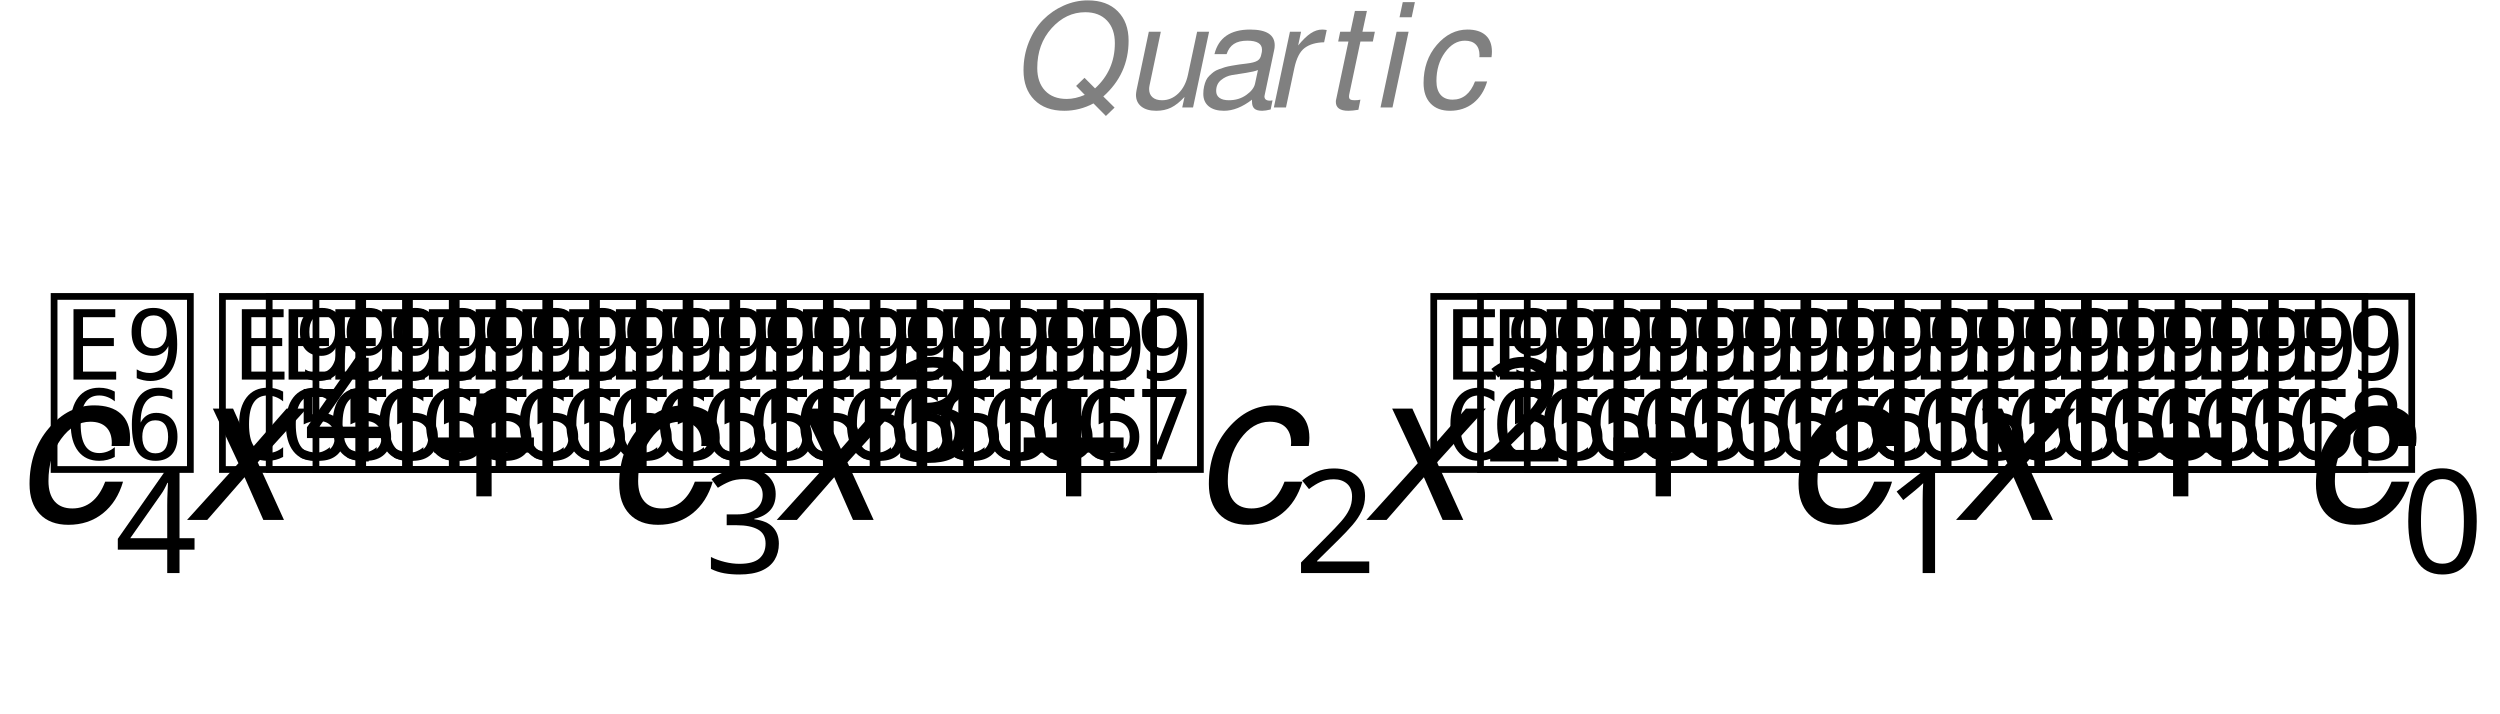
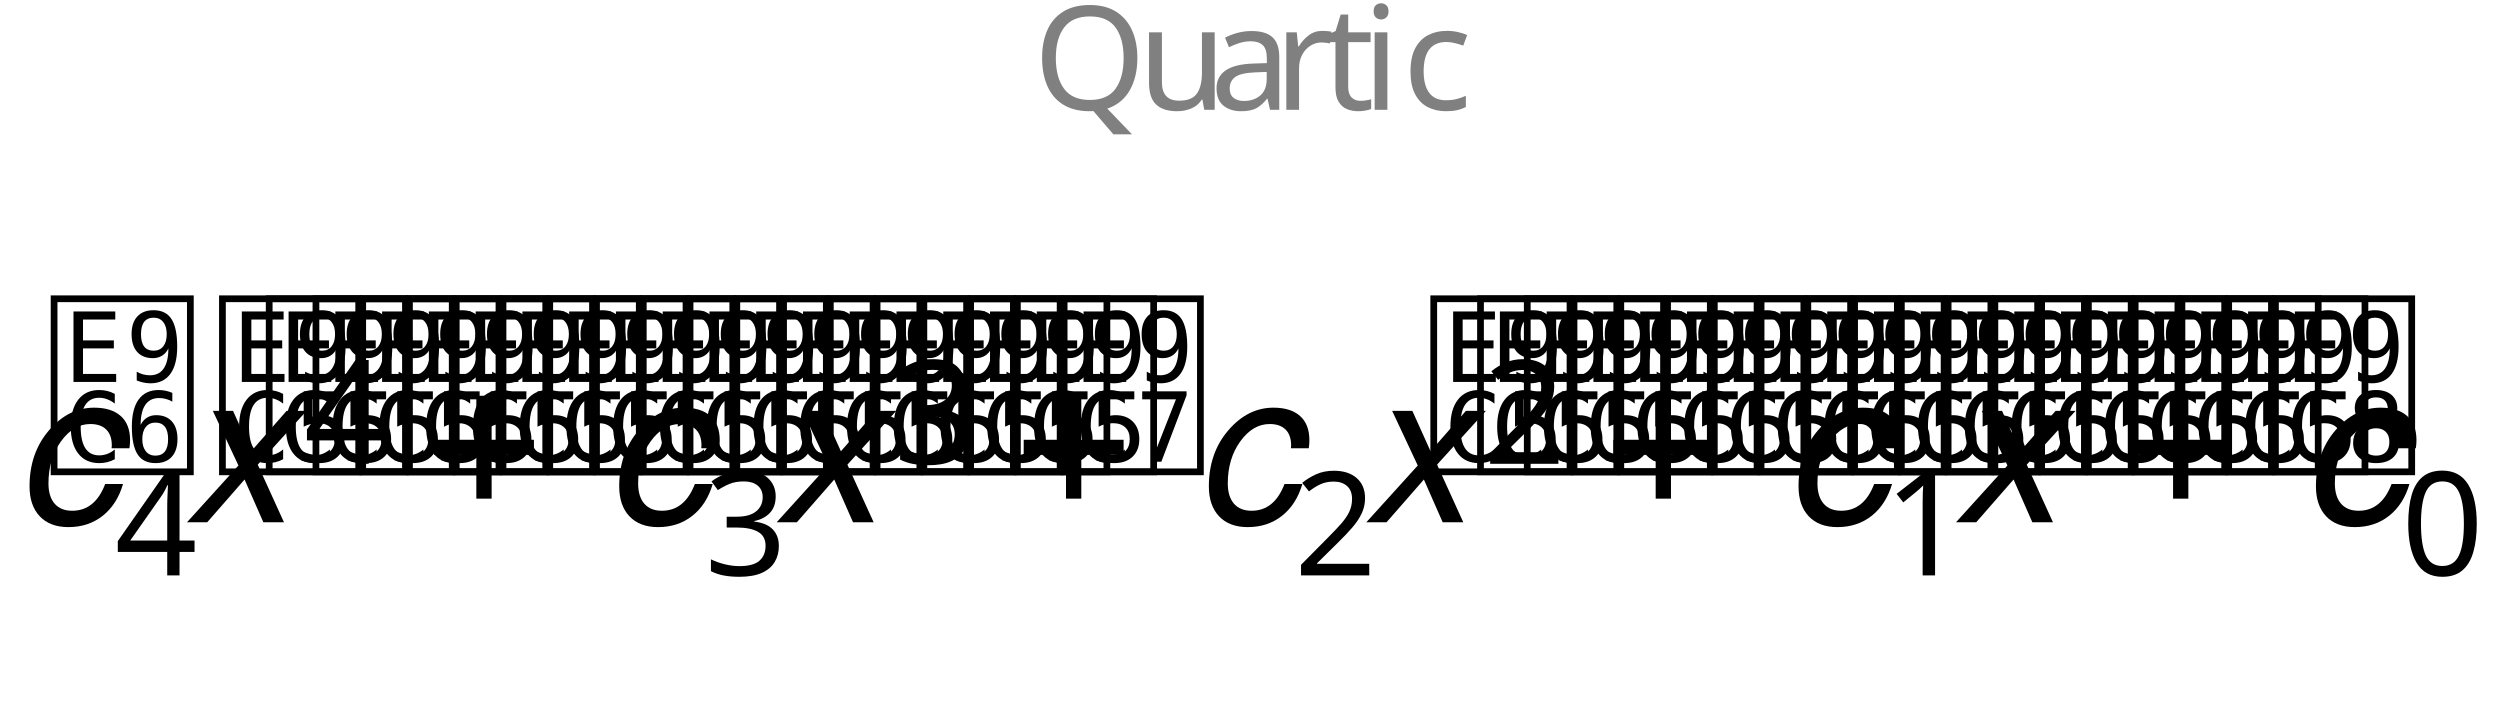
- <svg xmlns="http://www.w3.org/2000/svg" width="1129.23" height="322.36">
+ <svg xmlns="http://www.w3.org/2000/svg" width="1129.23" height="323.41">
  <defs>
    <style type="text/css">@font-face{font-family:rex;src:url('http://rex.breeden.cc/rex-xits.otf');}</style>
  </defs>
  <g font-family="rex" font-size="96.0px">
    <g fill="gray">
-       <text transform="translate(460.03, 48.54) scale(0.68)">𝑄</text>
-       <text transform="translate(511.02, 48.54) scale(0.68)">𝑢</text>
-       <text transform="translate(541.96, 48.54) scale(0.68)">𝑎</text>
-       <text transform="translate(574.73, 48.54) scale(0.68)">𝑟</text>
-       <text transform="translate(601.37, 48.54) scale(0.68)">𝑡</text>
-       <text transform="translate(621.80, 48.54) scale(0.68)">𝑖</text>
-       <text transform="translate(642.10, 48.54) scale(0.68)">𝑐</text>
+       <text transform="translate(466.73, 49.59) scale(0.68)">Q</text>
+       <text transform="translate(513.86, 49.59) scale(0.68)">u</text>
+       <text transform="translate(546.50, 49.59) scale(0.68)">a</text>
+       <text transform="translate(575.48, 49.59) scale(0.68)">r</text>
+       <text transform="translate(597.22, 49.59) scale(0.68)">t</text>
+       <text transform="translate(615.37, 49.59) scale(0.68)">i</text>
+       <text transform="translate(633.52, 49.59) scale(0.68)">c</text>
    </g>
-     <text transform="translate(19.87, 207.52)"></text>
-     <text transform="translate(95.91, 207.52)"></text>
-     <text transform="translate(117.03, 207.52)"></text>
-     <text transform="translate(138.15, 207.52)"></text>
-     <text transform="translate(159.27, 207.52)"></text>
-     <text transform="translate(180.39, 207.52)"></text>
-     <text transform="translate(201.52, 207.52)"></text>
-     <text transform="translate(222.64, 207.52)"></text>
-     <text transform="translate(243.76, 207.52)"></text>
-     <text transform="translate(264.88, 207.52)"></text>
-     <text transform="translate(286.00, 207.52)"></text>
-     <text transform="translate(307.13, 207.52)"></text>
-     <text transform="translate(328.25, 207.52)"></text>
-     <text transform="translate(349.37, 207.52)"></text>
-     <text transform="translate(370.49, 207.52)"></text>
-     <text transform="translate(391.61, 207.52)"></text>
-     <text transform="translate(412.74, 207.52)"></text>
-     <text transform="translate(433.86, 207.52)"></text>
-     <text transform="translate(454.98, 207.52)"></text>
-     <text transform="translate(476.10, 207.52)"></text>
-     <text transform="translate(643.05, 207.52)"></text>
-     <text transform="translate(664.17, 207.52)"></text>
-     <text transform="translate(685.29, 207.52)"></text>
-     <text transform="translate(706.41, 207.52)"></text>
-     <text transform="translate(727.54, 207.52)"></text>
-     <text transform="translate(748.66, 207.52)"></text>
-     <text transform="translate(769.78, 207.52)"></text>
-     <text transform="translate(790.90, 207.52)"></text>
-     <text transform="translate(812.02, 207.52)"></text>
-     <text transform="translate(833.14, 207.52)"></text>
-     <text transform="translate(854.27, 207.52)"></text>
-     <text transform="translate(875.39, 207.52)"></text>
-     <text transform="translate(896.51, 207.52)"></text>
-     <text transform="translate(917.63, 207.52)"></text>
-     <text transform="translate(938.75, 207.52)"></text>
-     <text transform="translate(959.88, 207.52)"></text>
-     <text transform="translate(981.00, 207.52)"></text>
-     <text transform="translate(1002.12, 207.52)"></text>
-     <text transform="translate(1023.24, 207.52)"></text>
-     <text transform="translate(12.00, 234.85)">𝑐</text>
-     <text transform="translate(51.84, 258.85) scale(0.68)">4</text>
-     <text transform="translate(84.48, 234.85)">𝑥</text>
-     <text transform="translate(137.28, 208.45) scale(0.68)">4</text>
-     <text transform="translate(191.25, 234.85)">+</text>
-     <text transform="translate(278.35, 234.85)">𝑐</text>
-     <text transform="translate(318.19, 258.85) scale(0.68)">3</text>
-     <text transform="translate(350.83, 234.85)">𝑥</text>
-     <text transform="translate(403.63, 208.45) scale(0.68)">3</text>
-     <text transform="translate(457.60, 234.85)">+</text>
-     <text transform="translate(544.69, 234.85)">𝑐</text>
-     <text transform="translate(584.53, 258.85) scale(0.68)">2</text>
-     <text transform="translate(617.17, 234.85)">𝑥</text>
-     <text transform="translate(669.97, 208.45) scale(0.68)">2</text>
-     <text transform="translate(723.95, 234.85)">+</text>
-     <text transform="translate(811.04, 234.85)">𝑐</text>
-     <text transform="translate(850.88, 258.85) scale(0.68)">1</text>
-     <text transform="translate(883.52, 234.85)">𝑥</text>
-     <text transform="translate(957.65, 234.85)">+</text>
-     <text transform="translate(1044.75, 234.85)">𝑐</text>
-     <text transform="translate(1084.59, 258.85) scale(0.68)">0</text>
+     <text transform="translate(19.87, 208.56)"></text>
+     <text transform="translate(95.91, 208.56)"></text>
+     <text transform="translate(117.03, 208.56)"></text>
+     <text transform="translate(138.15, 208.56)"></text>
+     <text transform="translate(159.27, 208.56)"></text>
+     <text transform="translate(180.39, 208.56)"></text>
+     <text transform="translate(201.52, 208.56)"></text>
+     <text transform="translate(222.64, 208.56)"></text>
+     <text transform="translate(243.76, 208.56)"></text>
+     <text transform="translate(264.88, 208.56)"></text>
+     <text transform="translate(286.00, 208.56)"></text>
+     <text transform="translate(307.13, 208.56)"></text>
+     <text transform="translate(328.25, 208.56)"></text>
+     <text transform="translate(349.37, 208.56)"></text>
+     <text transform="translate(370.49, 208.56)"></text>
+     <text transform="translate(391.61, 208.56)"></text>
+     <text transform="translate(412.74, 208.56)"></text>
+     <text transform="translate(433.86, 208.56)"></text>
+     <text transform="translate(454.98, 208.56)"></text>
+     <text transform="translate(476.10, 208.56)"></text>
+     <text transform="translate(643.05, 208.56)"></text>
+     <text transform="translate(664.17, 208.56)"></text>
+     <text transform="translate(685.29, 208.56)"></text>
+     <text transform="translate(706.41, 208.56)"></text>
+     <text transform="translate(727.54, 208.56)"></text>
+     <text transform="translate(748.66, 208.56)"></text>
+     <text transform="translate(769.78, 208.56)"></text>
+     <text transform="translate(790.90, 208.56)"></text>
+     <text transform="translate(812.02, 208.56)"></text>
+     <text transform="translate(833.14, 208.56)"></text>
+     <text transform="translate(854.27, 208.56)"></text>
+     <text transform="translate(875.39, 208.56)"></text>
+     <text transform="translate(896.51, 208.56)"></text>
+     <text transform="translate(917.63, 208.56)"></text>
+     <text transform="translate(938.75, 208.56)"></text>
+     <text transform="translate(959.88, 208.56)"></text>
+     <text transform="translate(981.00, 208.56)"></text>
+     <text transform="translate(1002.12, 208.56)"></text>
+     <text transform="translate(1023.24, 208.56)"></text>
+     <text transform="translate(12.00, 235.89)">𝑐</text>
+     <text transform="translate(51.84, 259.89) scale(0.68)">4</text>
+     <text transform="translate(84.48, 235.89)">𝑥</text>
+     <text transform="translate(137.28, 209.49) scale(0.68)">4</text>
+     <text transform="translate(191.25, 235.89)">+</text>
+     <text transform="translate(278.35, 235.89)">𝑐</text>
+     <text transform="translate(318.19, 259.89) scale(0.68)">3</text>
+     <text transform="translate(350.83, 235.89)">𝑥</text>
+     <text transform="translate(403.63, 209.49) scale(0.68)">3</text>
+     <text transform="translate(457.60, 235.89)">+</text>
+     <text transform="translate(544.69, 235.89)">𝑐</text>
+     <text transform="translate(584.53, 259.89) scale(0.68)">2</text>
+     <text transform="translate(617.17, 235.89)">𝑥</text>
+     <text transform="translate(669.97, 209.49) scale(0.68)">2</text>
+     <text transform="translate(723.95, 235.89)">+</text>
+     <text transform="translate(811.04, 235.89)">𝑐</text>
+     <text transform="translate(850.88, 259.89) scale(0.68)">1</text>
+     <text transform="translate(883.52, 235.89)">𝑥</text>
+     <text transform="translate(957.65, 235.89)">+</text>
+     <text transform="translate(1044.75, 235.89)">𝑐</text>
+     <text transform="translate(1084.59, 259.89) scale(0.68)">0</text>
  </g>
</svg>
